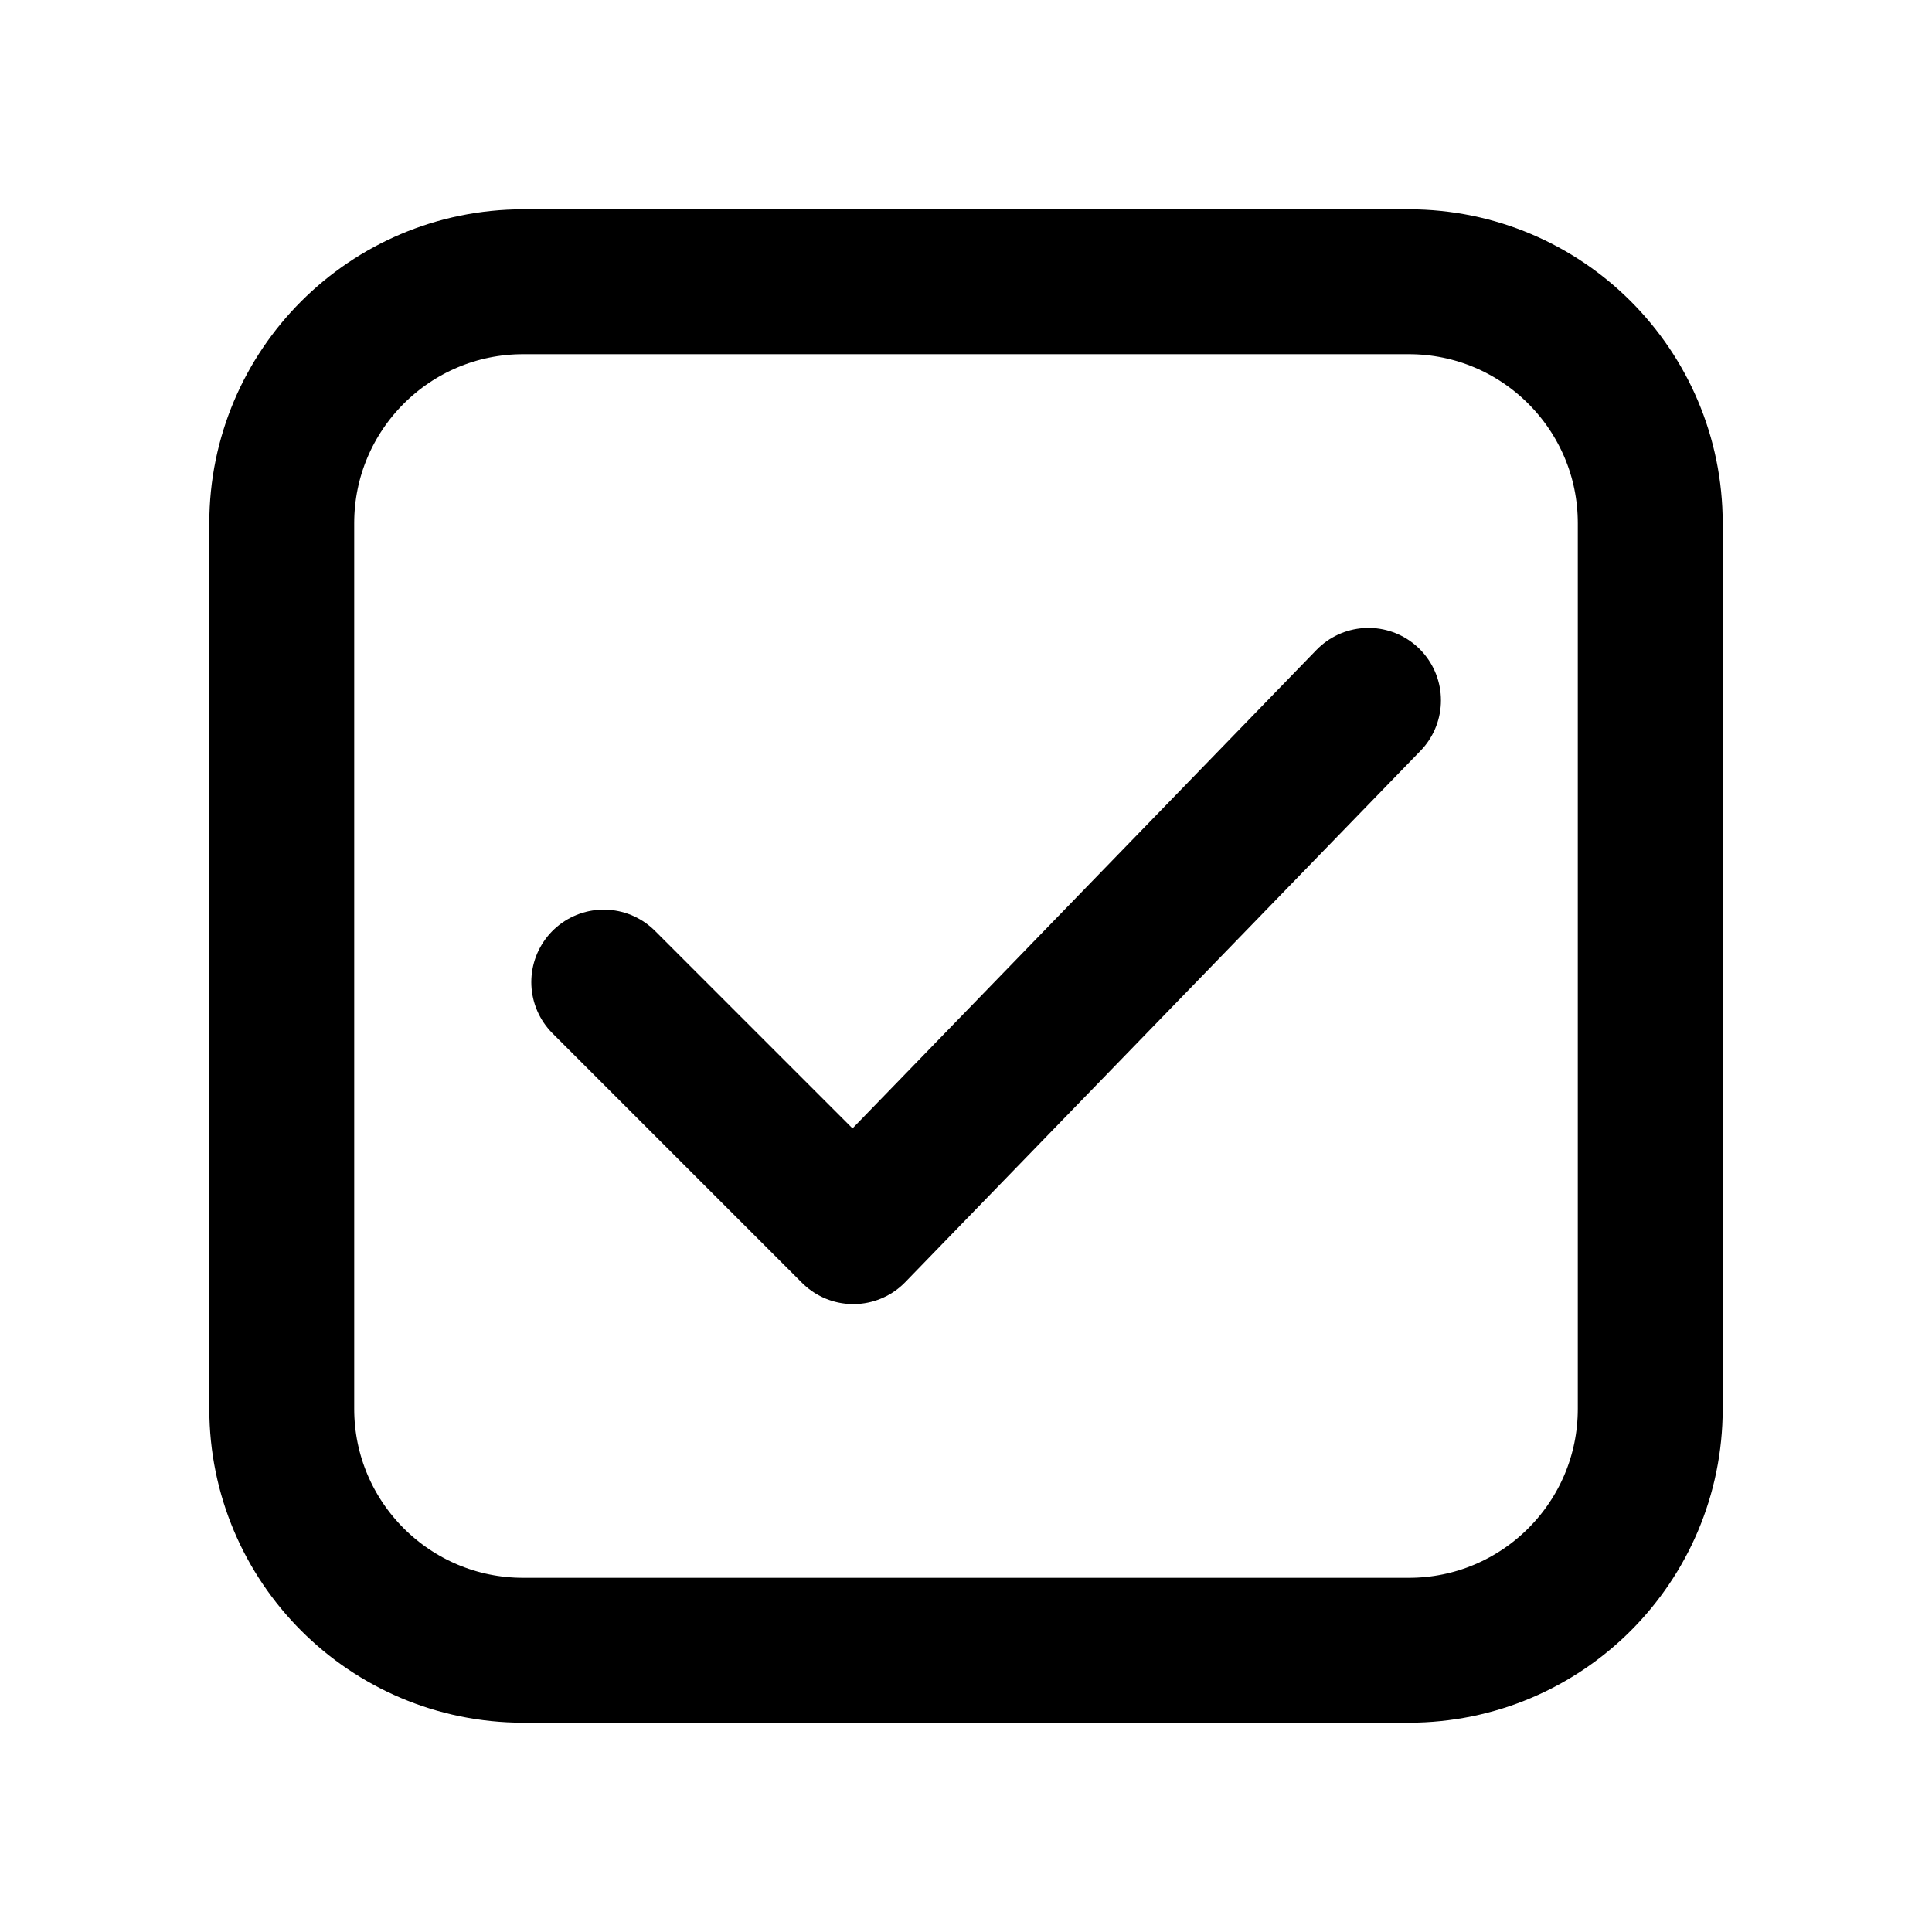
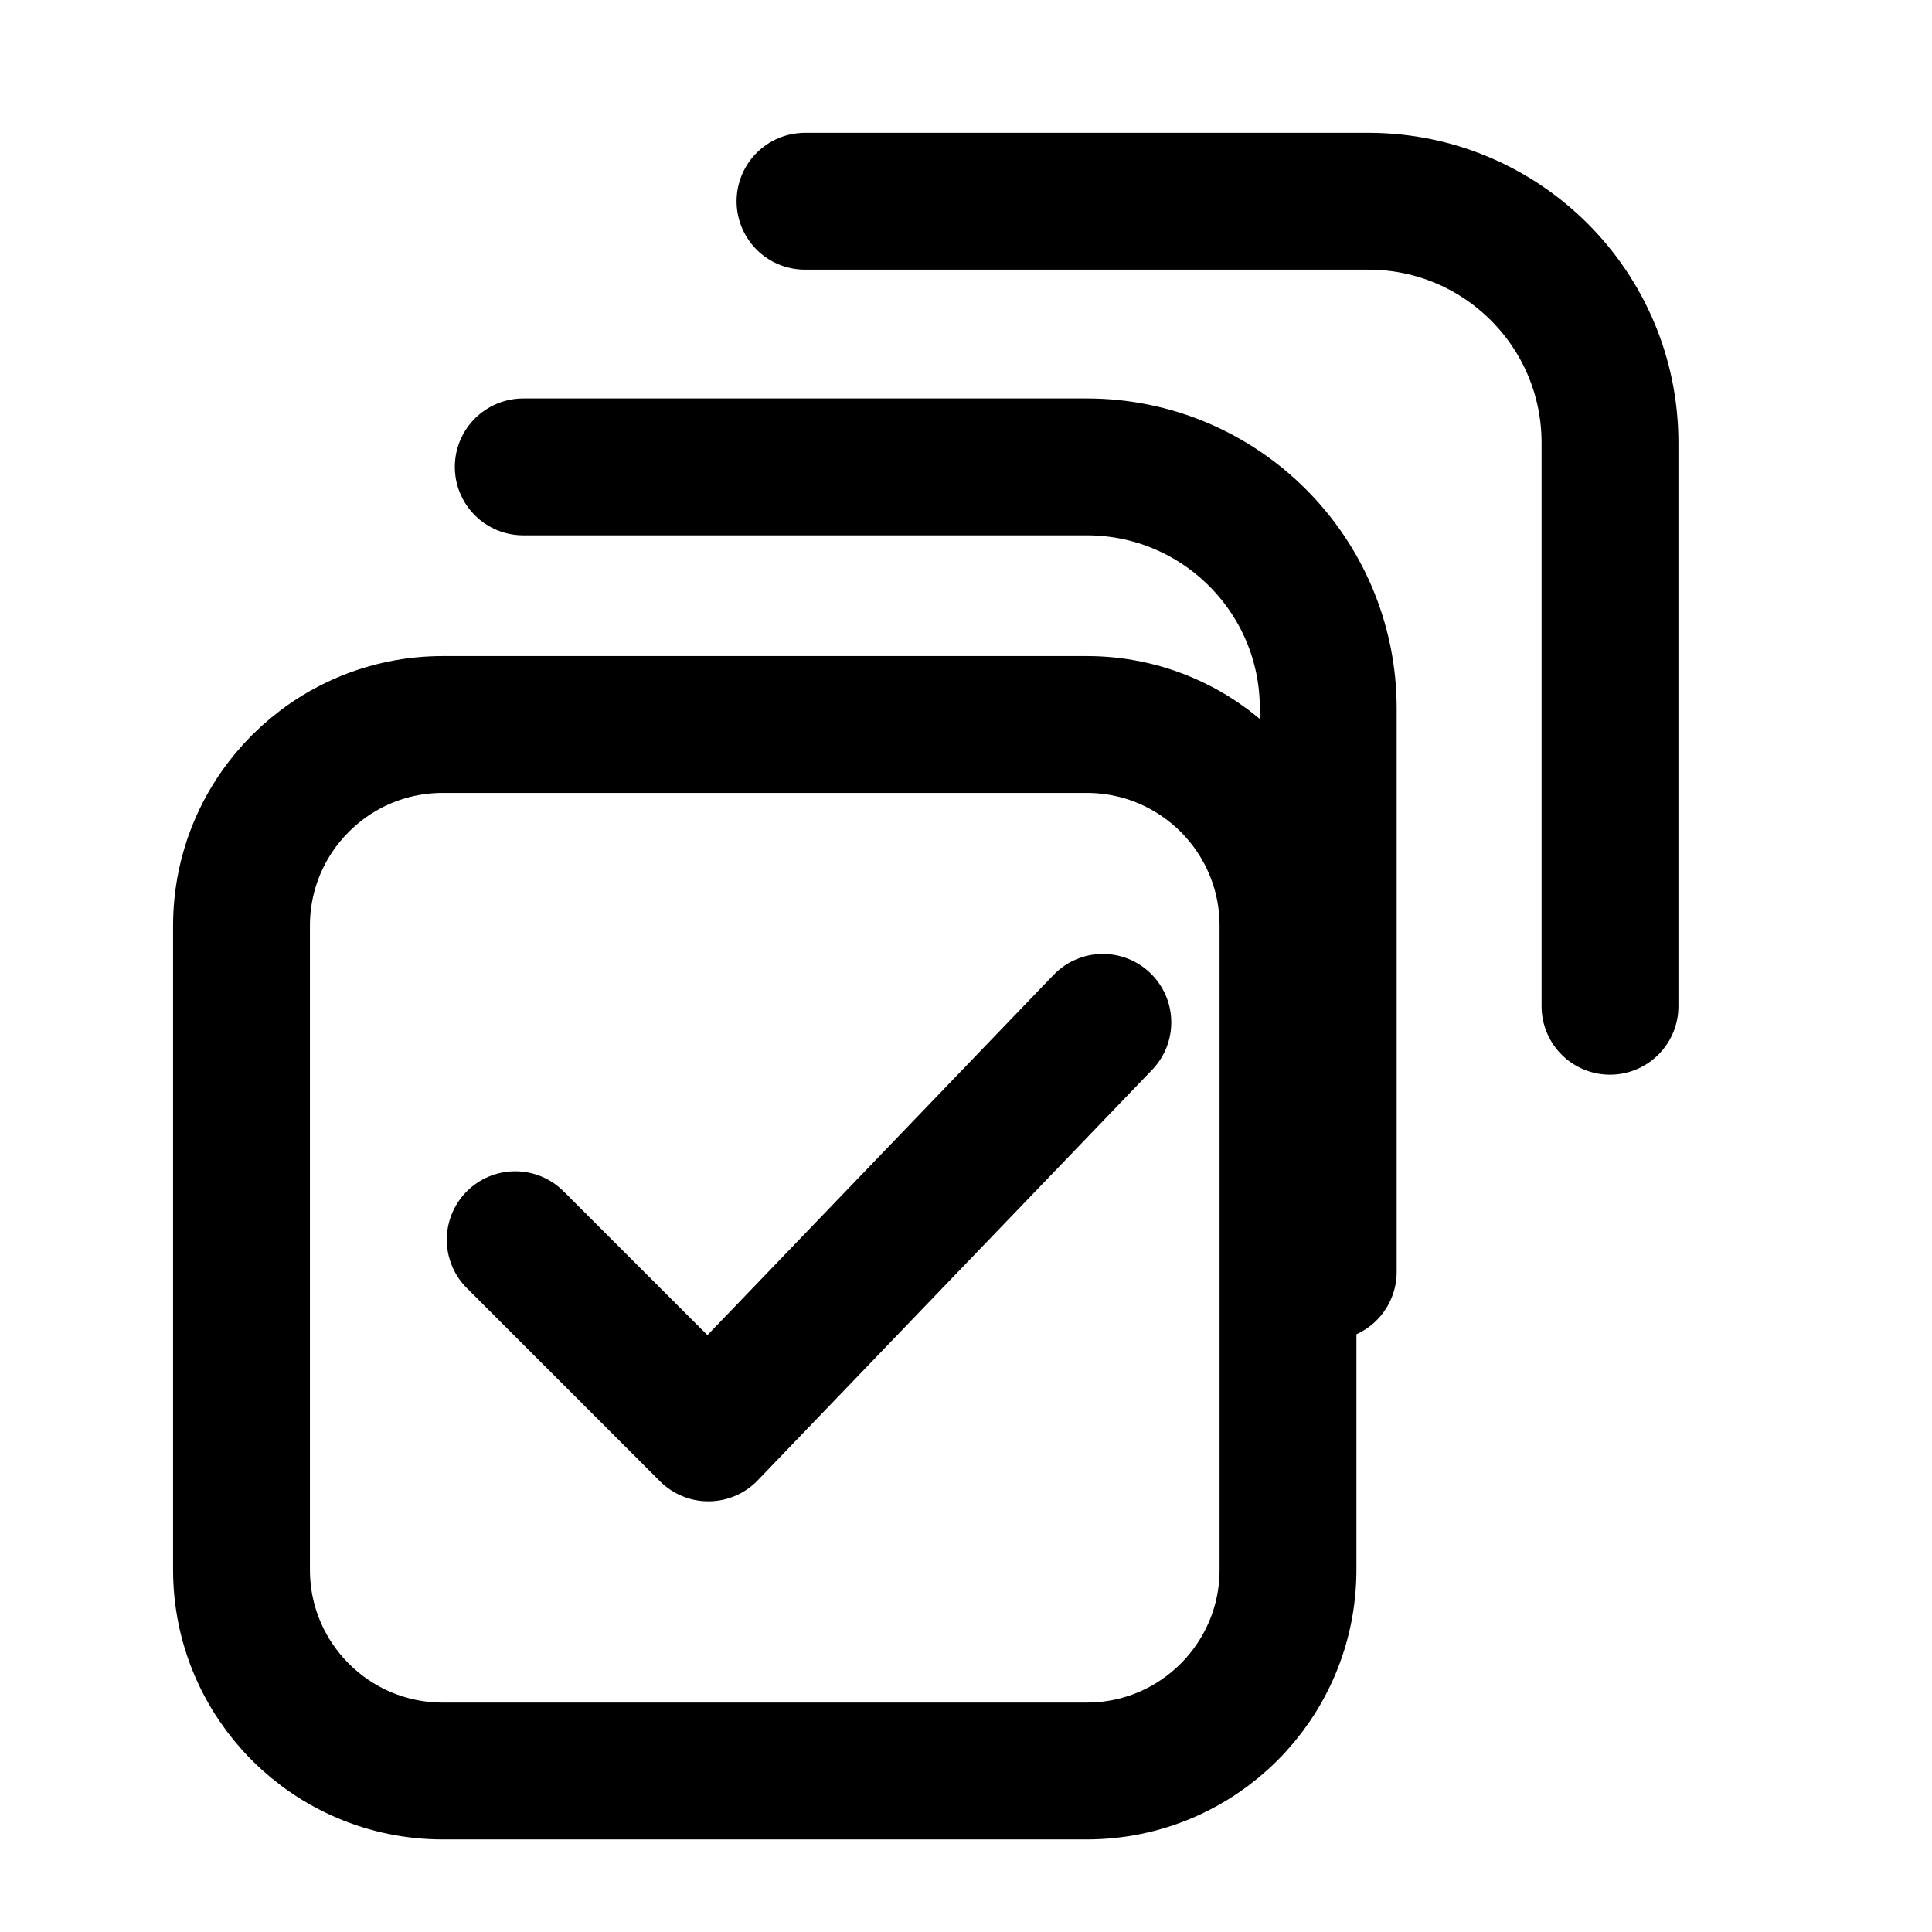
- <svg xmlns="http://www.w3.org/2000/svg" id="icon" viewBox="0 0 24 24" width="24" height="24" fill="none" stroke="currentColor" stroke-width="1.8" stroke-linecap="round" stroke-linejoin="round">
-   <rect x="3.5" y="3.5" width="17" height="17" rx="3" />
-   <path d="m7.5 12.2 3.1 3.1 6.4-6.6" />
+ <svg xmlns="http://www.w3.org/2000/svg" id="icon" viewBox="0 0 24 24" width="24" height="24" fill="none" stroke="currentColor" stroke-width="1.7" stroke-linecap="round" stroke-linejoin="round">
+   <path d="M10 2.5h7a3 3 0 0 1 3 3v7" />
+   <path d="M6.5 5.8h7a3 3 0 0 1 3 3v7" />
+   <rect x="3" y="9" width="13" height="13" rx="2.5" />
+   <path d="m6.4 15.4 2.4 2.4 4.9-5.1" />
</svg>
